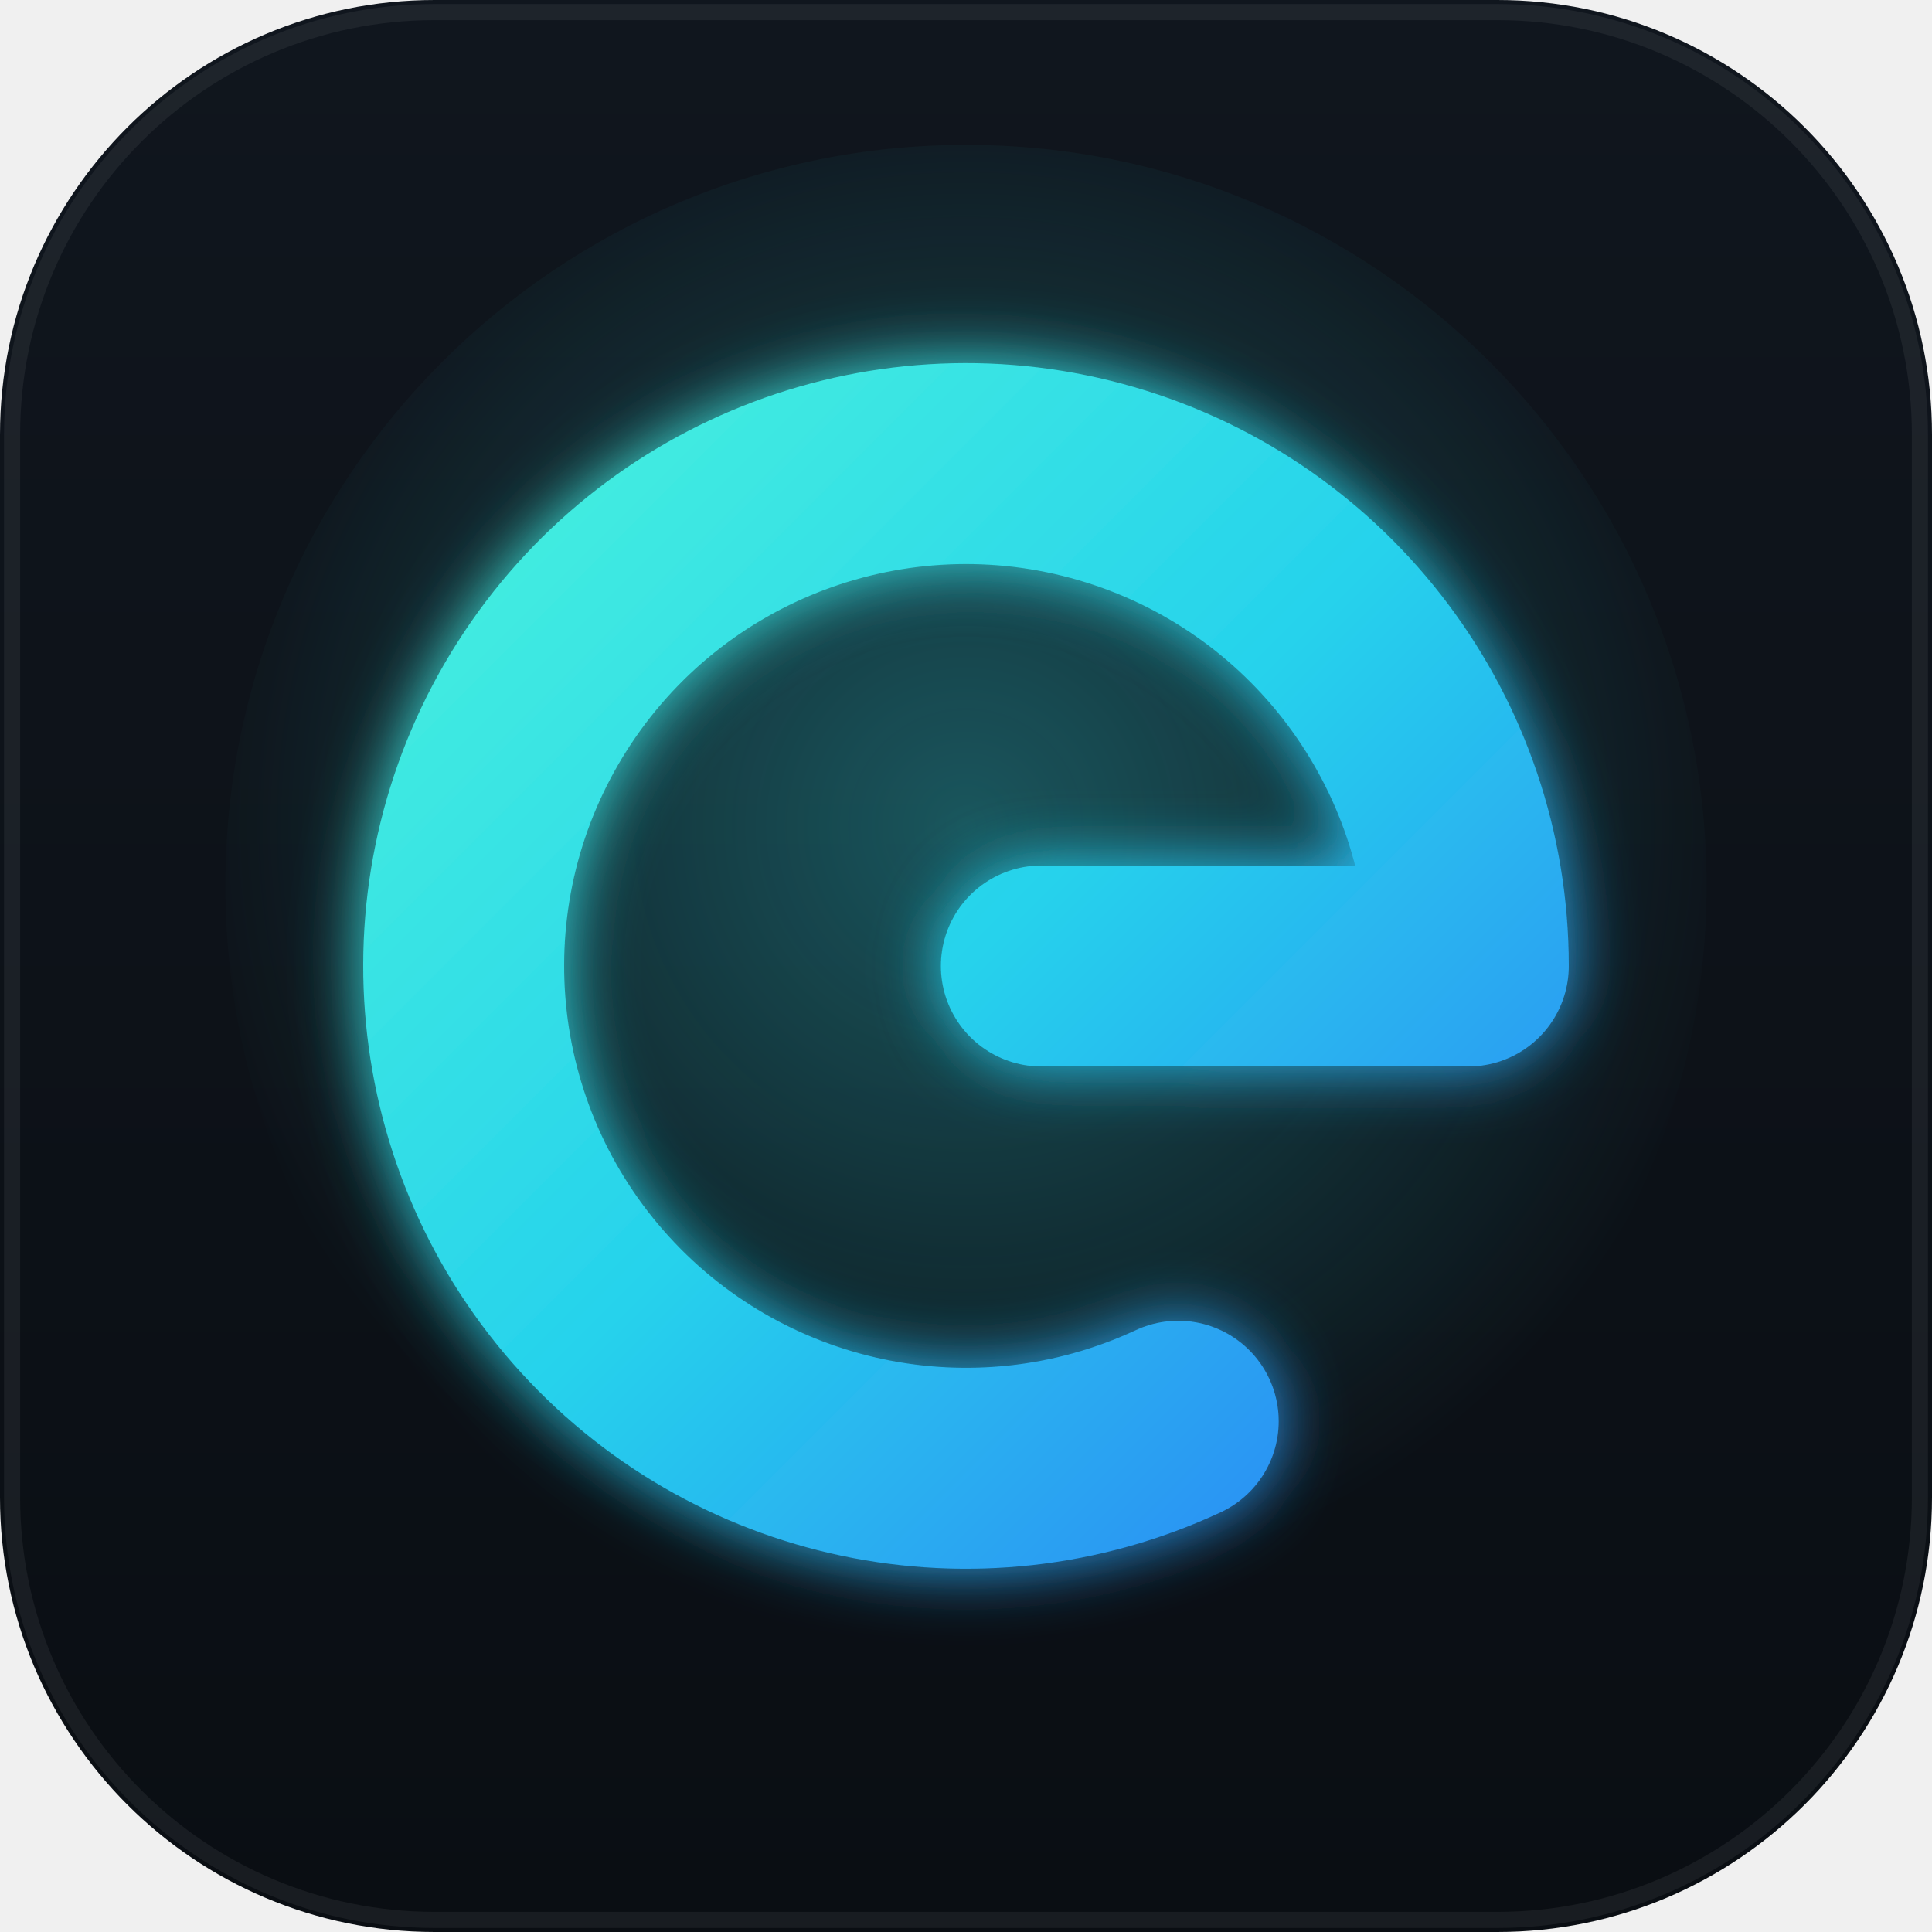
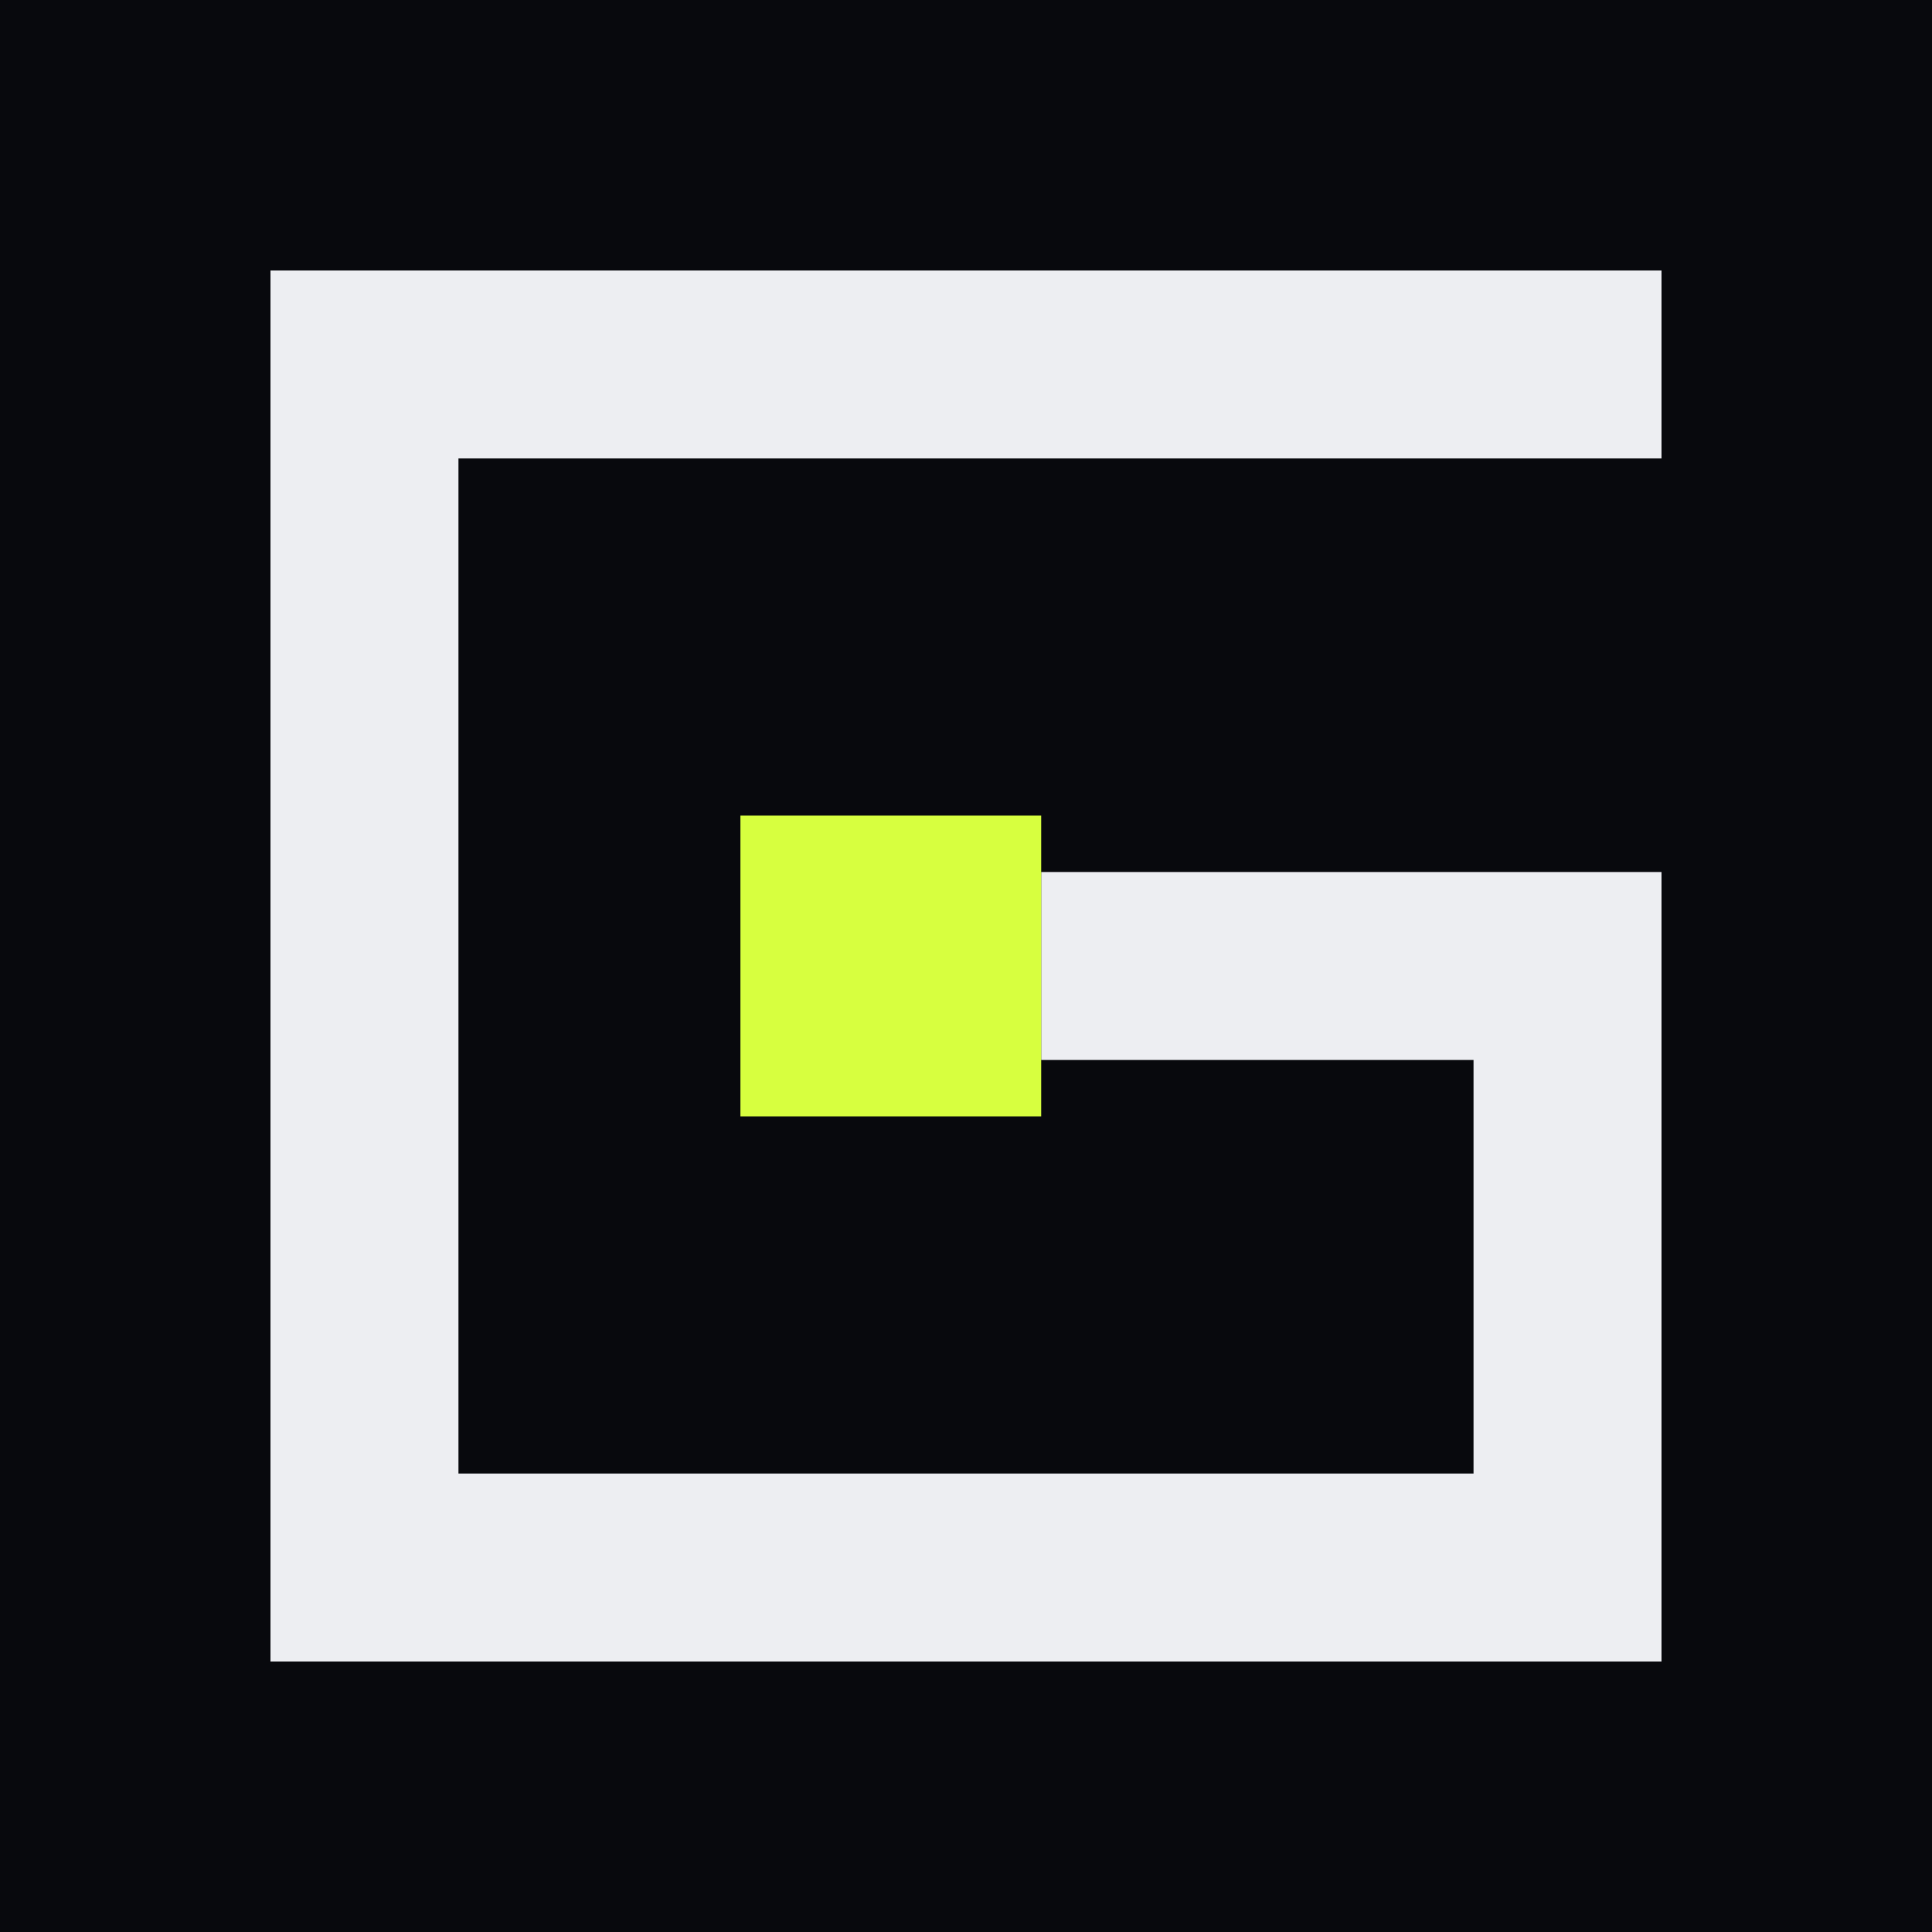
- <svg xmlns="http://www.w3.org/2000/svg" viewBox="0 0 120 120" role="img" aria-label="Gatu app icon">
-   <defs>
-     <linearGradient id="ag" x1="0" y1="0" x2="1" y2="1">
-       <stop offset="0" stop-color="#46F0DE" />
-       <stop offset="0.5" stop-color="#26D2EC" />
-       <stop offset="1" stop-color="#2E86F5" />
-     </linearGradient>
-     <linearGradient id="ag-tile" x1="0" y1="0" x2="0" y2="1">
-       <stop offset="0" stop-color="#10161E" />
-       <stop offset="1" stop-color="#0A0E13" />
-     </linearGradient>
-     <radialGradient id="ag-glow-r" cx="0.5" cy="0.46" r="0.52">
-       <stop offset="0" stop-color="#30D8E0" stop-opacity="0.34" />
-       <stop offset="1" stop-color="#30D8E0" stop-opacity="0" />
-     </radialGradient>
-     <filter id="ag-glow" x="-40%" y="-40%" width="180%" height="180%">
-       <feGaussianBlur stdDeviation="2.6" result="b" />
-       <feMerge>
-         <feMergeNode in="b" />
-         <feMergeNode in="SourceGraphic" />
-       </feMerge>
-     </filter>
-   </defs>
-   <rect width="120" height="120" rx="27" fill="url(#ag-tile)" />
-   <rect x="0.75" y="0.75" width="118.5" height="118.5" rx="26.25" fill="none" stroke="#FFFFFF" stroke-opacity="0.06" />
-   <circle cx="60" cy="55" r="46" fill="url(#ag-glow-r)" />
-   <g transform="translate(60,60) scale(0.78) translate(-60,-60)">
-     <path d="M66 60 H100 A40 40 0 1 0 76.9 96.25" fill="none" stroke="url(#ag)" stroke-width="16" stroke-linecap="round" stroke-linejoin="round" filter="url(#ag-glow)" />
+ <svg xmlns="http://www.w3.org/2000/svg" viewBox="0 0 1024 1024" fill="none">
+   <rect width="1024" height="1024" fill="#08090D" />
+   <g transform="translate(33.76,33.76) scale(19.9265)">
+     <path d="M42.5 8 H8 V40 H40 V24 H26" stroke="#EDEEF2" stroke-width="5" />
+     <rect x="18" y="20" width="8" height="8" fill="#D7FF3F" />
  </g>
</svg>
